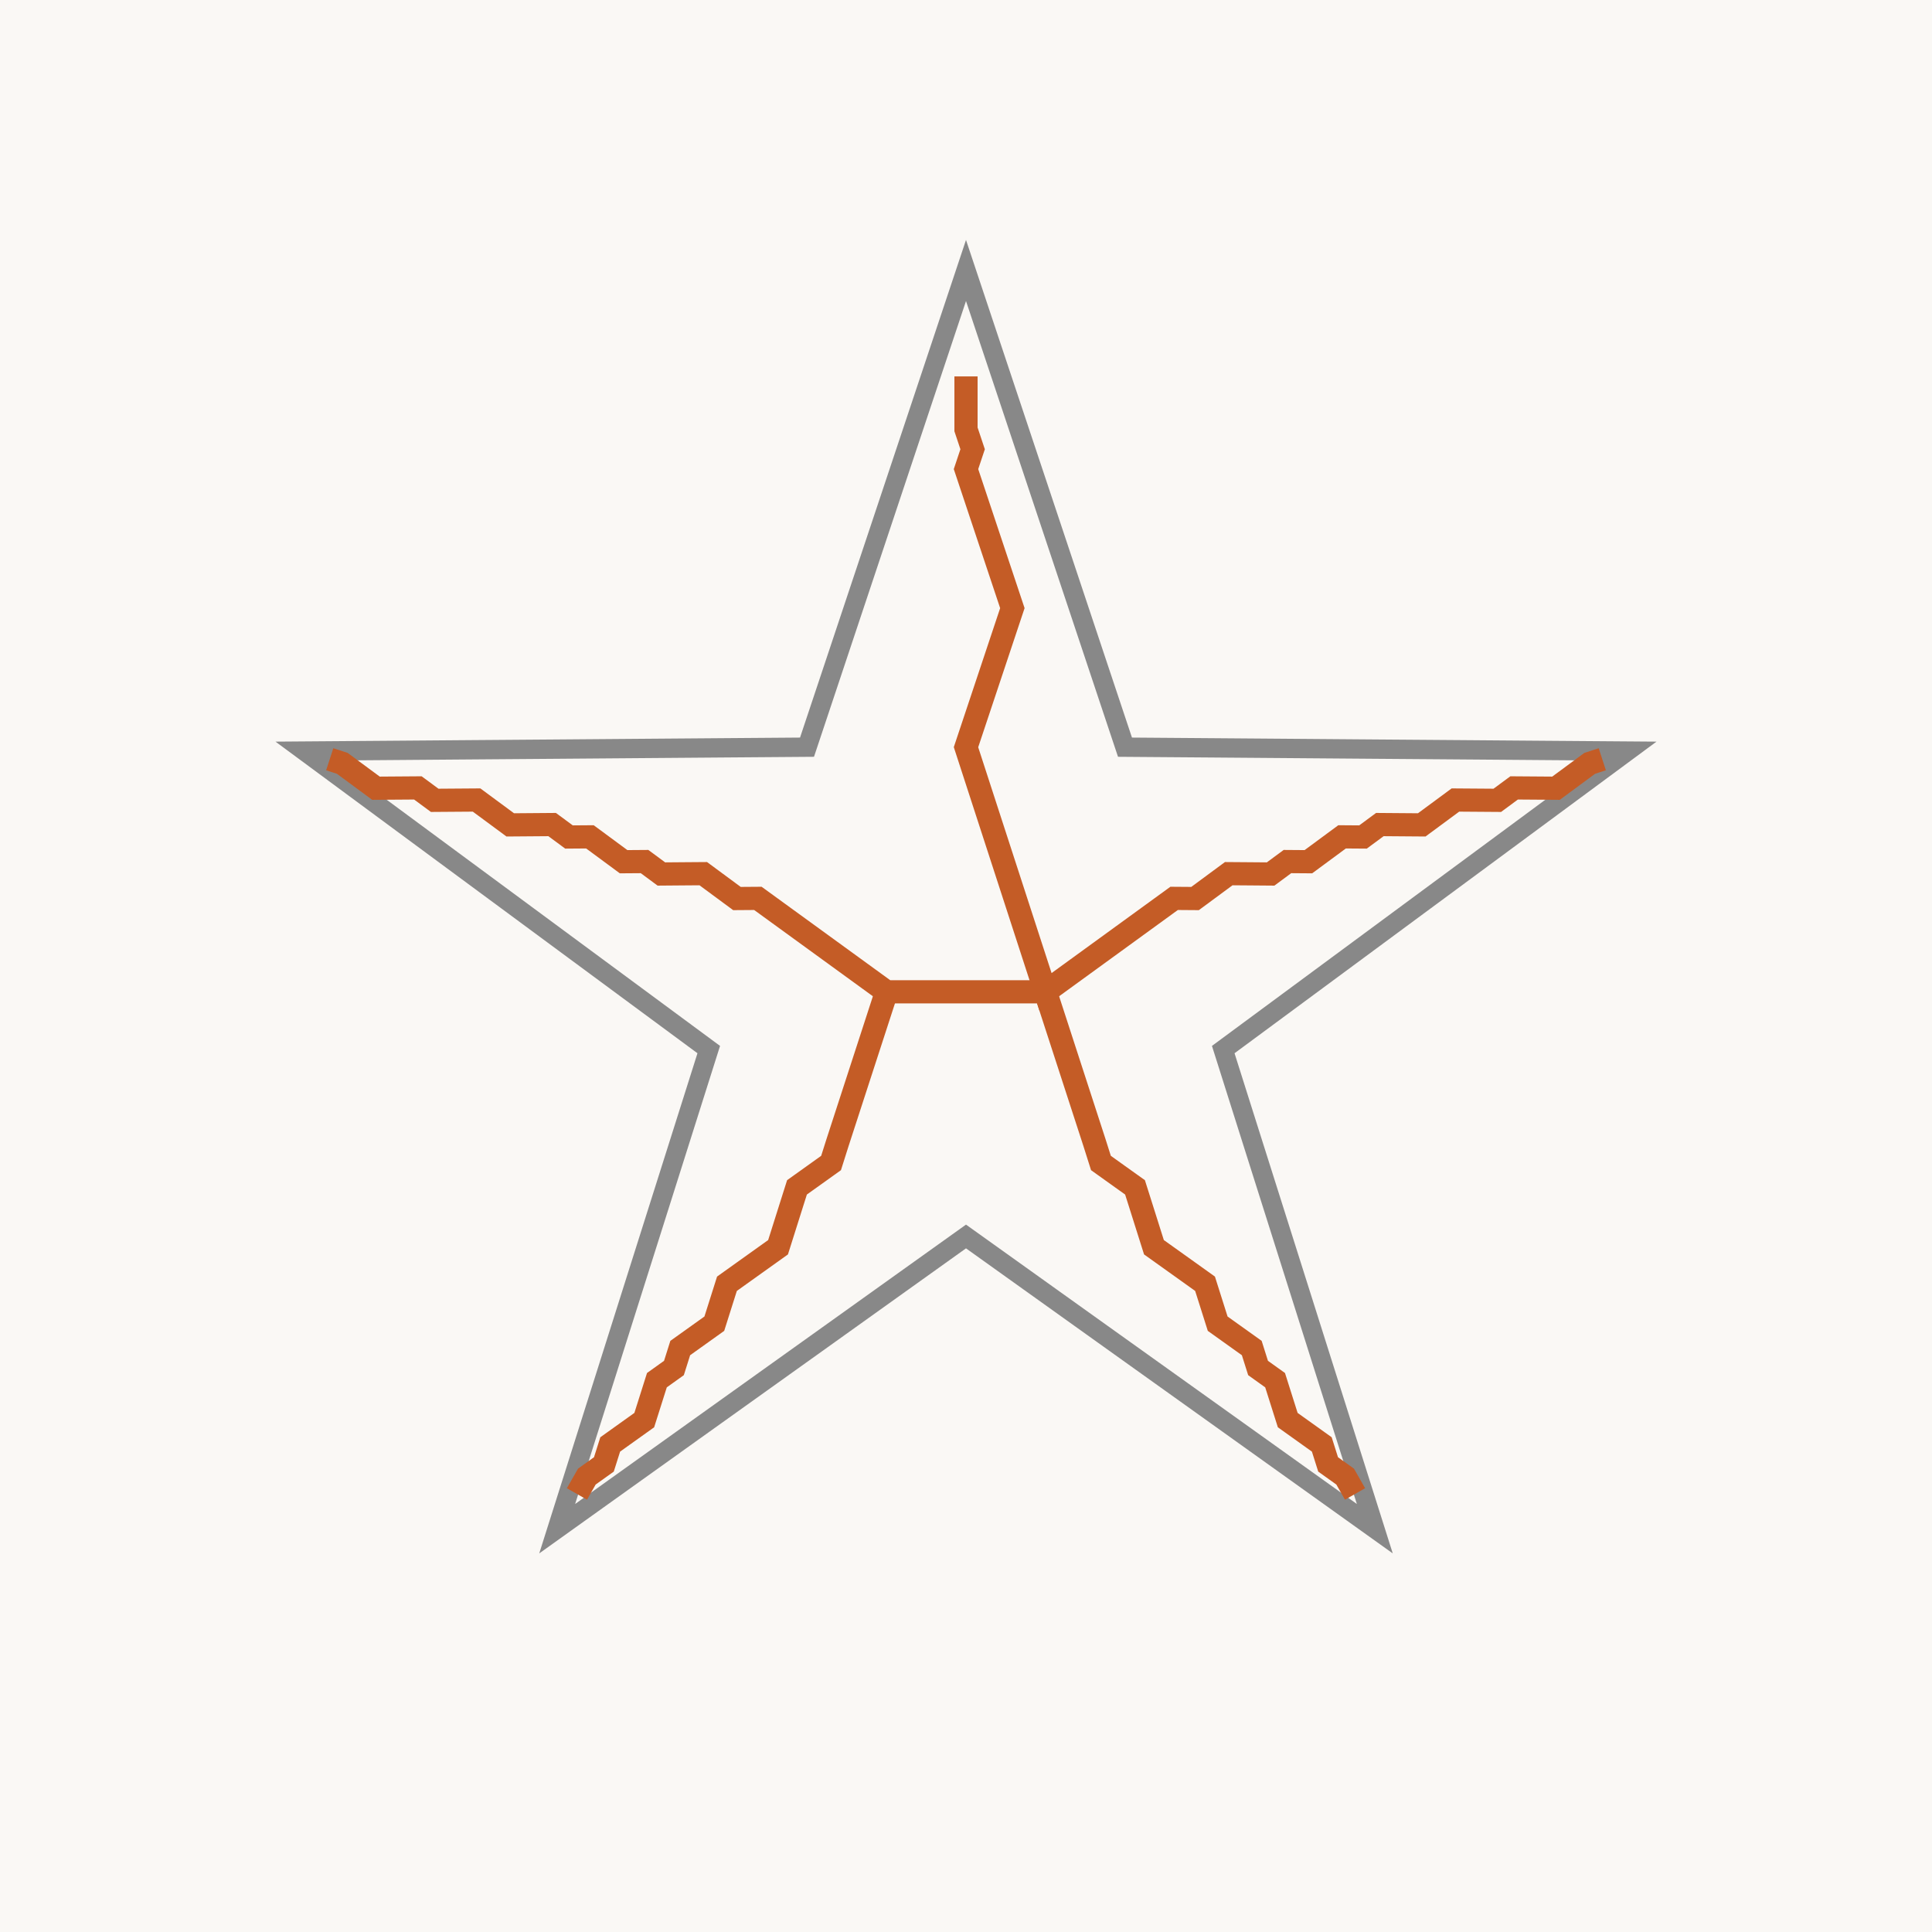
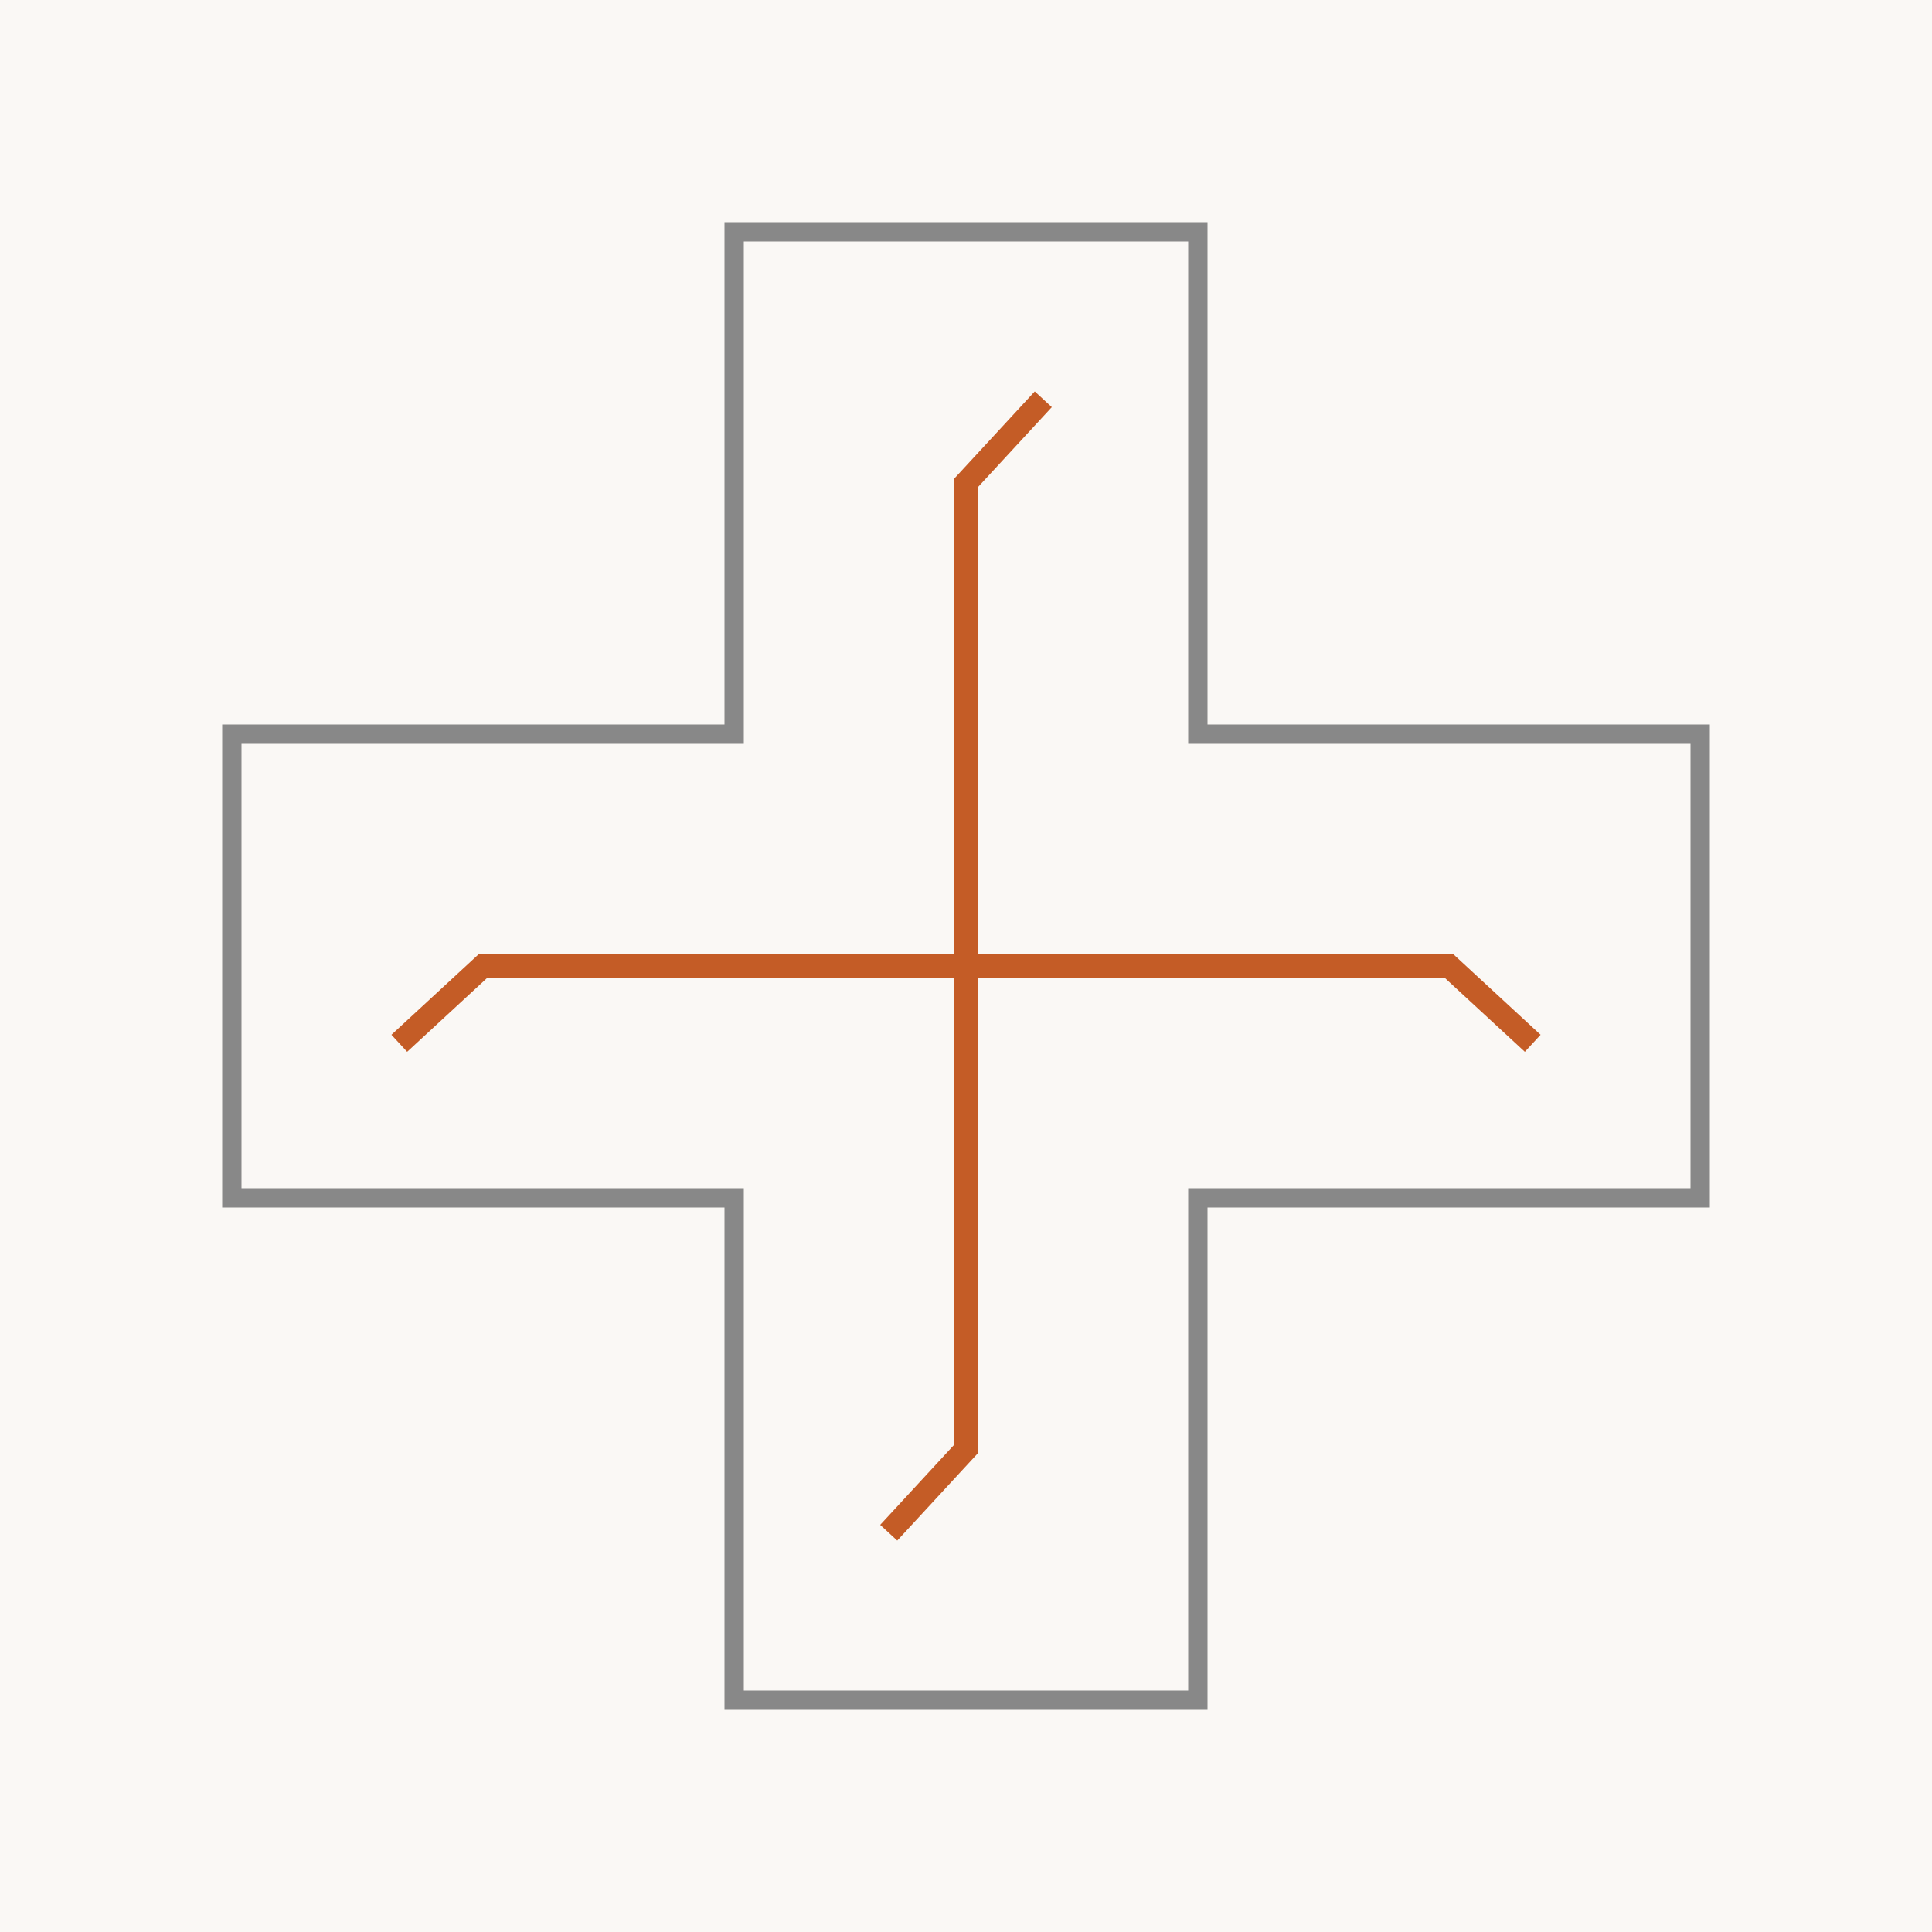
<svg xmlns="http://www.w3.org/2000/svg" viewBox="0 0 100 100" fill="none">
  <rect x="0" y="0" width="100%" height="100%" fill="#faf8f5" />
-   <path d="M 50 14 L 51.371 18.112 L 52.743 22.225 L 54.114 26.337 L 55.486 30.449 L 56.857 34.561 L 58.229 38.674 L 62.564 38.707 L 66.899 38.741 L 71.234 38.775 L 75.568 38.808 L 79.903 38.842 L 84.238 38.875 L 80.751 41.451 L 77.264 44.026 L 73.776 46.601 L 70.289 49.176 L 66.802 51.751 L 63.315 54.326 L 64.622 58.459 L 65.93 62.592 L 67.238 66.725 L 68.545 70.858 L 69.853 74.992 L 71.16 79.125 L 67.634 76.604 L 64.107 74.083 L 60.58 71.562 L 57.053 69.042 L 53.527 66.521 L 50 64 L 46.473 66.521 L 42.947 69.042 L 39.42 71.562 L 35.893 74.083 L 32.366 76.604 L 28.84 79.125 L 30.147 74.992 L 31.455 70.858 L 32.762 66.725 L 34.07 62.592 L 35.378 58.459 L 36.685 54.326 L 33.198 51.751 L 29.711 49.176 L 26.224 46.601 L 22.736 44.026 L 19.249 41.451 L 15.762 38.875 L 20.097 38.842 L 24.432 38.808 L 28.766 38.775 L 33.101 38.741 L 37.436 38.707 L 41.771 38.674 L 43.143 34.561 L 44.514 30.449 L 45.886 26.337 L 47.257 22.225 L 48.629 18.112 Z" stroke="#888" stroke-width="1" fill="none" />
-   <path d="M 29.863 77.327 L 30.375 76.428 L 31.257 75.798 L 31.584 74.764 L 32.465 74.134 L 33.347 73.504 L 33.674 72.471 L 34.001 71.438 L 34.883 70.807 L 35.209 69.774 L 36.973 68.514 L 37.3 67.48 L 37.627 66.447 L 38.508 65.817 L 40.272 64.557 L 40.925 62.49 L 41.252 61.457 L 42.134 60.827 L 43.016 60.196 L 43.343 59.163 L 45.886 51.337" stroke="#c45c26" stroke-width="1.2" fill="none" />
-   <path d="M 70.137 77.327 L 69.625 76.428 L 68.743 75.798 L 68.416 74.764 L 67.535 74.134 L 66.653 73.504 L 66.326 72.471 L 65.999 71.438 L 65.117 70.807 L 64.791 69.774 L 63.027 68.514 L 62.7 67.48 L 62.373 66.447 L 61.492 65.817 L 59.728 64.557 L 59.075 62.49 L 58.748 61.457 L 57.866 60.827 L 56.984 60.196 L 56.657 59.163 L 54.114 51.337" stroke="#c45c26" stroke-width="1.2" fill="none" />
-   <path d="M 17.066 39.299 L 17.717 39.511 L 19.461 40.798 L 21.629 40.782 L 22.5 41.425 L 23.584 41.417 L 24.668 41.409 L 26.411 42.696 L 28.579 42.679 L 29.451 43.323 L 30.534 43.315 L 32.278 44.602 L 33.362 44.594 L 34.233 45.238 L 35.317 45.229 L 36.401 45.221 L 38.144 46.508 L 39.228 46.5 L 45.886 51.337 L 54.114 51.337" stroke="#c45c26" stroke-width="1.2" fill="none" />
-   <path d="M 82.934 39.299 L 82.283 39.511 L 80.539 40.798 L 78.371 40.782 L 77.5 41.425 L 76.416 41.417 L 75.332 41.409 L 73.589 42.696 L 71.421 42.679 L 70.549 43.323 L 69.466 43.315 L 67.722 44.602 L 66.638 44.594 L 65.767 45.238 L 64.683 45.229 L 63.599 45.221 L 61.856 46.508 L 60.772 46.5 L 54.114 51.337 L 50 38.674 L 52.4 31.477 L 50 24.281 L 50.343 23.253 L 50 22.225 L 50 19.483" stroke="#c45c26" stroke-width="1.2" fill="none" />
+   <path d="M 38 12 L 40.667 12 L 43.333 12 L 46 12 L 48.667 12 L 51.333 12 L 54 12 L 56.667 12 L 59.333 12 L 62 12 L 62 14.6 L 62 17.2 L 62 19.8 L 62 22.4 L 62 25 L 62 27.6 L 62 30.2 L 62 32.8 L 62 35.4 L 62 38 L 64.6 38 L 67.2 38 L 69.8 38 L 72.4 38 L 75 38 L 77.6 38 L 80.2 38 L 82.8 38 L 85.4 38 L 88 38 L 88 40.667 L 88 43.333 L 88 46 L 88 48.667 L 88 51.333 L 88 54 L 88 56.667 L 88 59.333 L 88 62 L 85.4 62 L 82.8 62 L 80.2 62 L 77.6 62 L 75 62 L 72.4 62 L 69.8 62 L 67.2 62 L 64.6 62 L 62 62 L 62 64.6 L 62 67.2 L 62 69.8 L 62 72.4 L 62 75 L 62 77.6 L 62 80.2 L 62 82.8 L 62 85.4 L 62 88 L 59.333 88 L 56.667 88 L 54 88 L 51.333 88 L 48.667 88 L 46 88 L 43.333 88 L 40.667 88 L 38 88 L 38 85.4 L 38 82.8 L 38 80.2 L 38 77.6 L 38 75 L 38 72.4 L 38 69.8 L 38 67.2 L 38 64.6 L 38 62 L 35.4 62 L 32.8 62 L 30.2 62 L 27.6 62 L 25 62 L 22.4 62 L 19.8 62 L 17.2 62 L 14.6 62 L 12 62 L 12 59.333 L 12 56.667 L 12 54 L 12 51.333 L 12 48.667 L 12 46 L 12 43.333 L 12 40.667 L 12 38 L 14.6 38 L 17.2 38 L 19.8 38 L 22.4 38 L 25 38 L 27.6 38 L 30.2 38 L 32.8 38 L 35.4 38 L 38 38 L 38 35.4 L 38 32.8 L 38 30.2 L 38 27.6 L 38 25 L 38 22.4 L 38 19.8 L 38 17.2 L 38 14.6 Z" stroke="#888" stroke-width="1" fill="none" />
+   <path d="M 46 79.333 L 50 75 L 50 62 L 50 50" stroke="#c45c26" stroke-width="1.2" fill="none" />
+   <path d="M 20.667 54 L 25 50 L 38 50 L 50 50" stroke="#c45c26" stroke-width="1.2" fill="none" />
+   <path d="M 79.333 54 L 75 50 L 62 50 L 50 50 L 50 38 L 50 25 L 54 20.667" stroke="#c45c26" stroke-width="1.2" fill="none" />
</svg>
